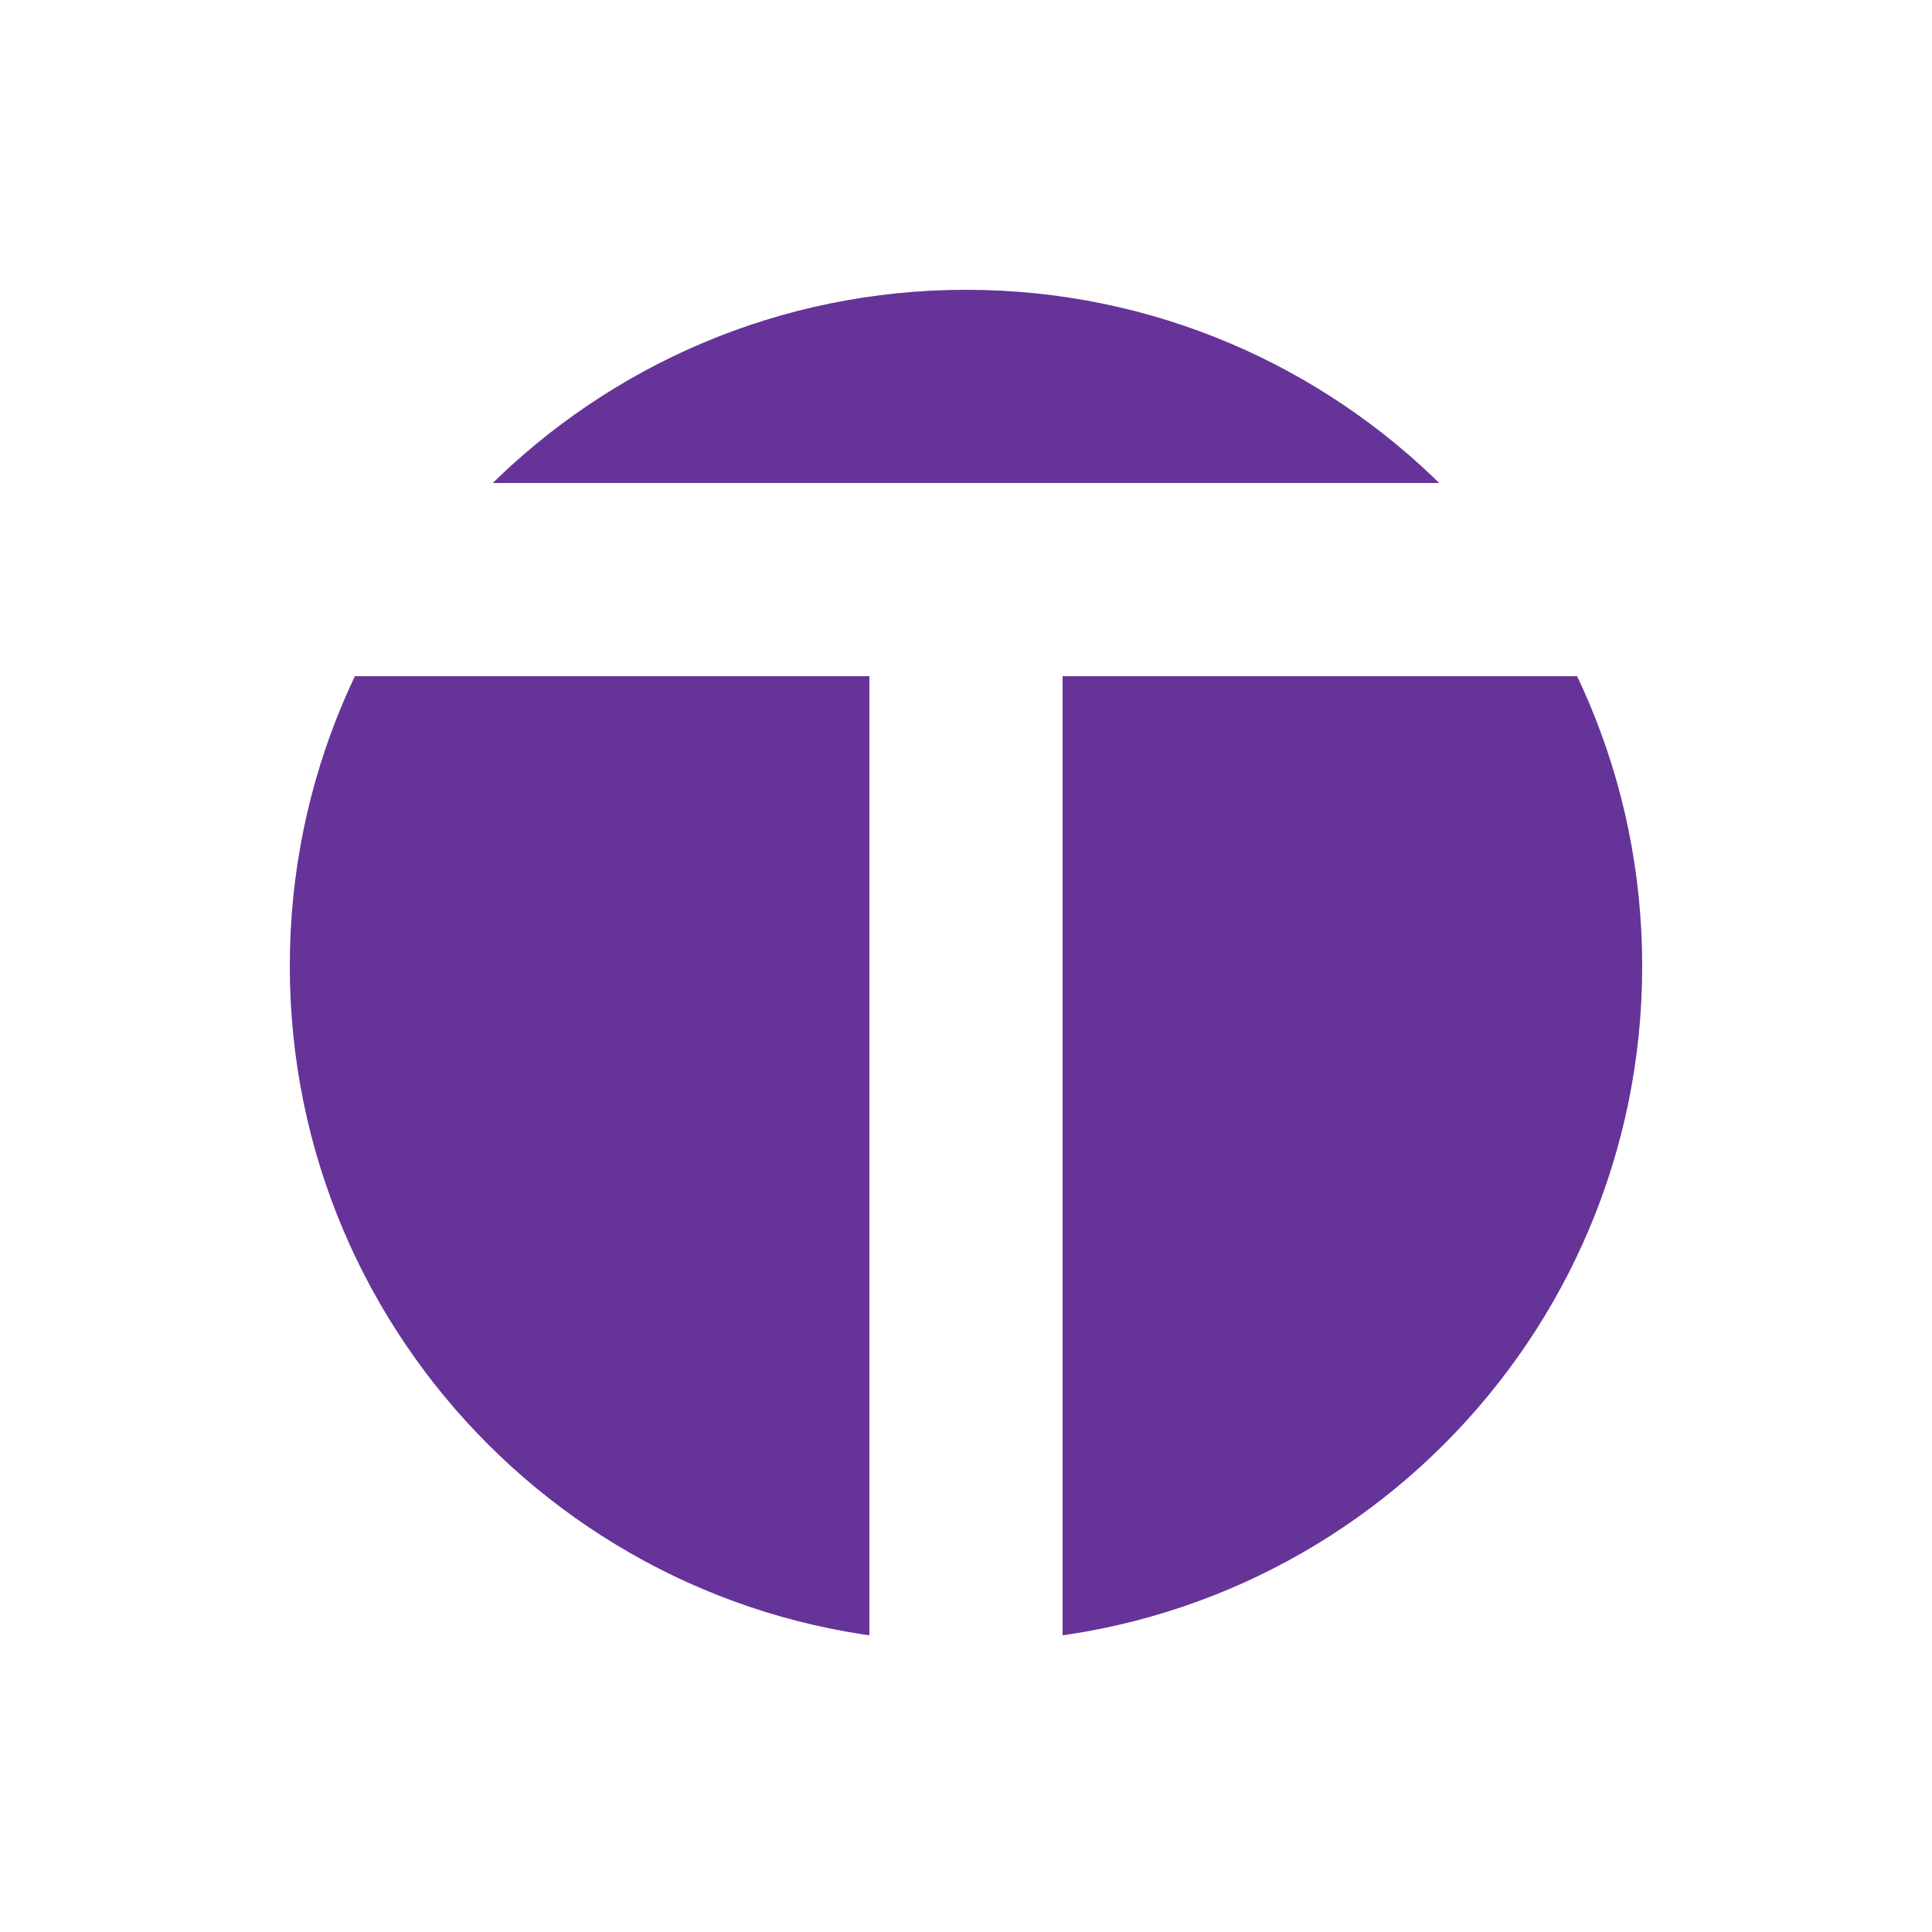
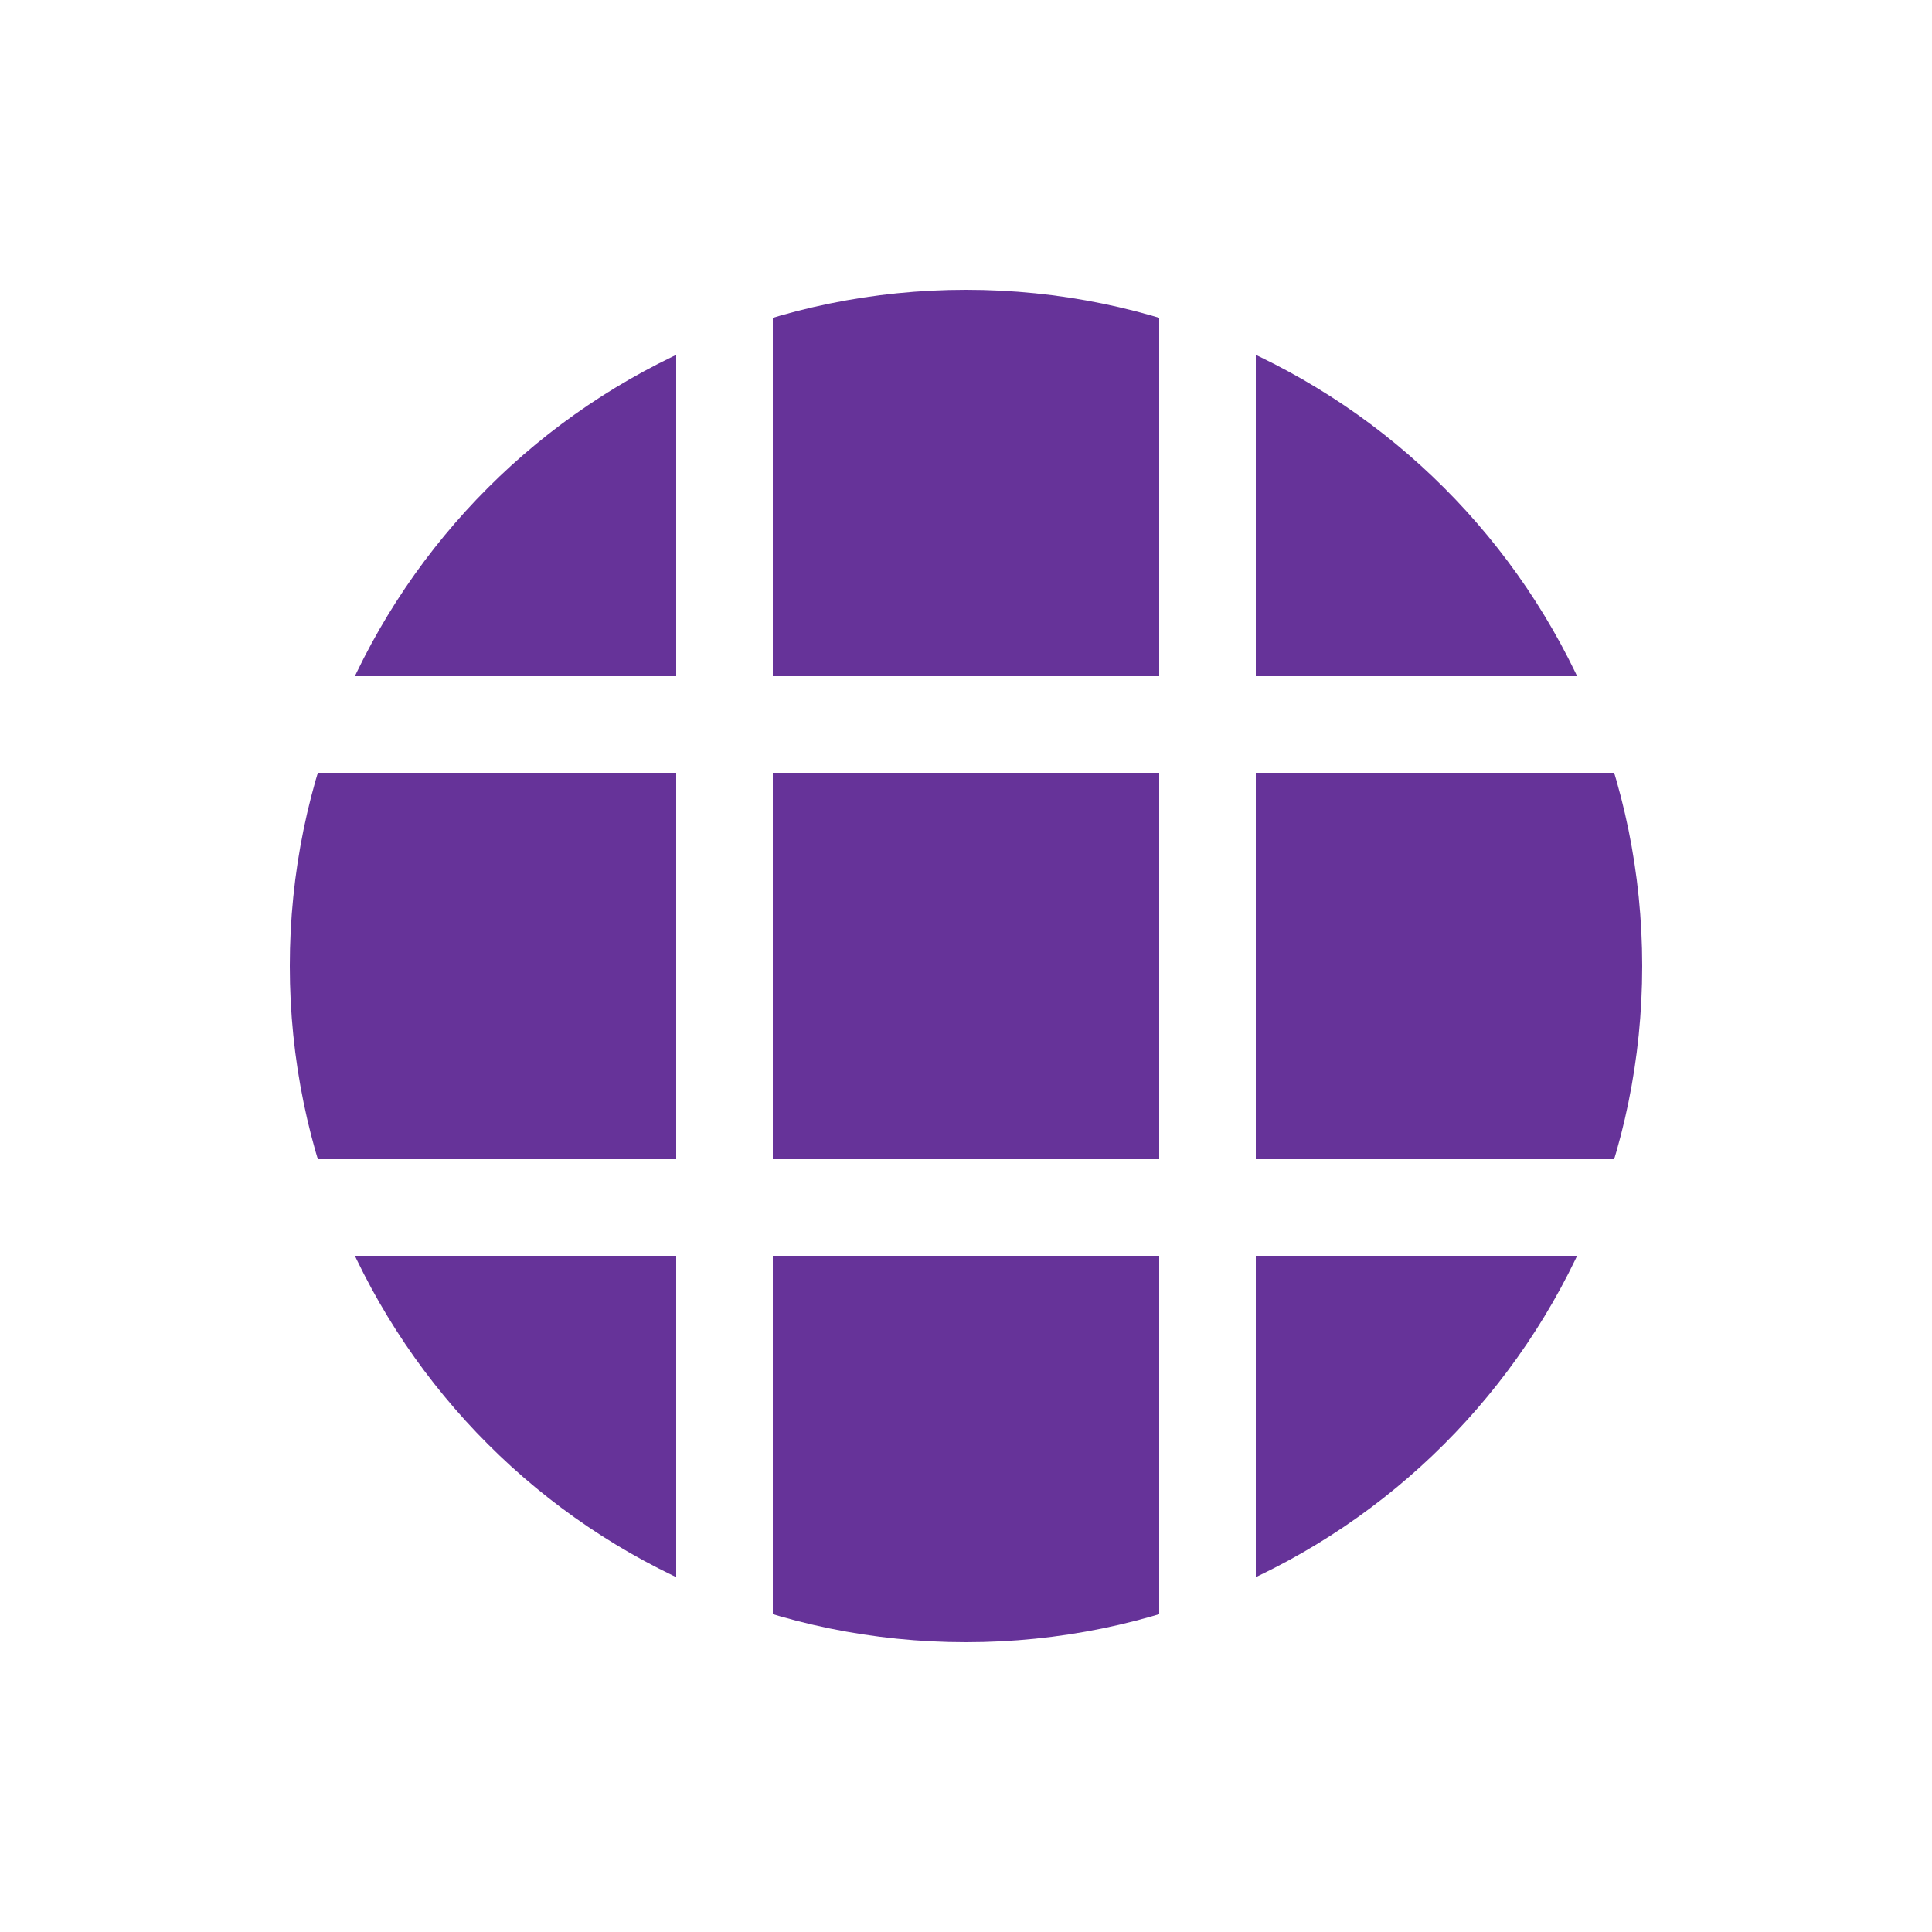
<svg xmlns="http://www.w3.org/2000/svg" version="1.1" viewBox="0 0 20 20">
  <rect x="0" y="0" width="20" height="20" fill="#FFF" stroke="none" />
  <circle cx="10" cy="10" r="7" fill="#639" stroke="none" />
-   <path fill="none" stroke="#FFF" stroke-width="2" d="M2,6 H18 M10,6 V18" />
+   <path fill="none" stroke="#FFF" stroke-width="1" d=" M2.5,7.5 H17.5 M2.5,12.5 H17.5 M7.5,2.5 V17.5 M12.5,2.5 V17.5     " />
</svg>
